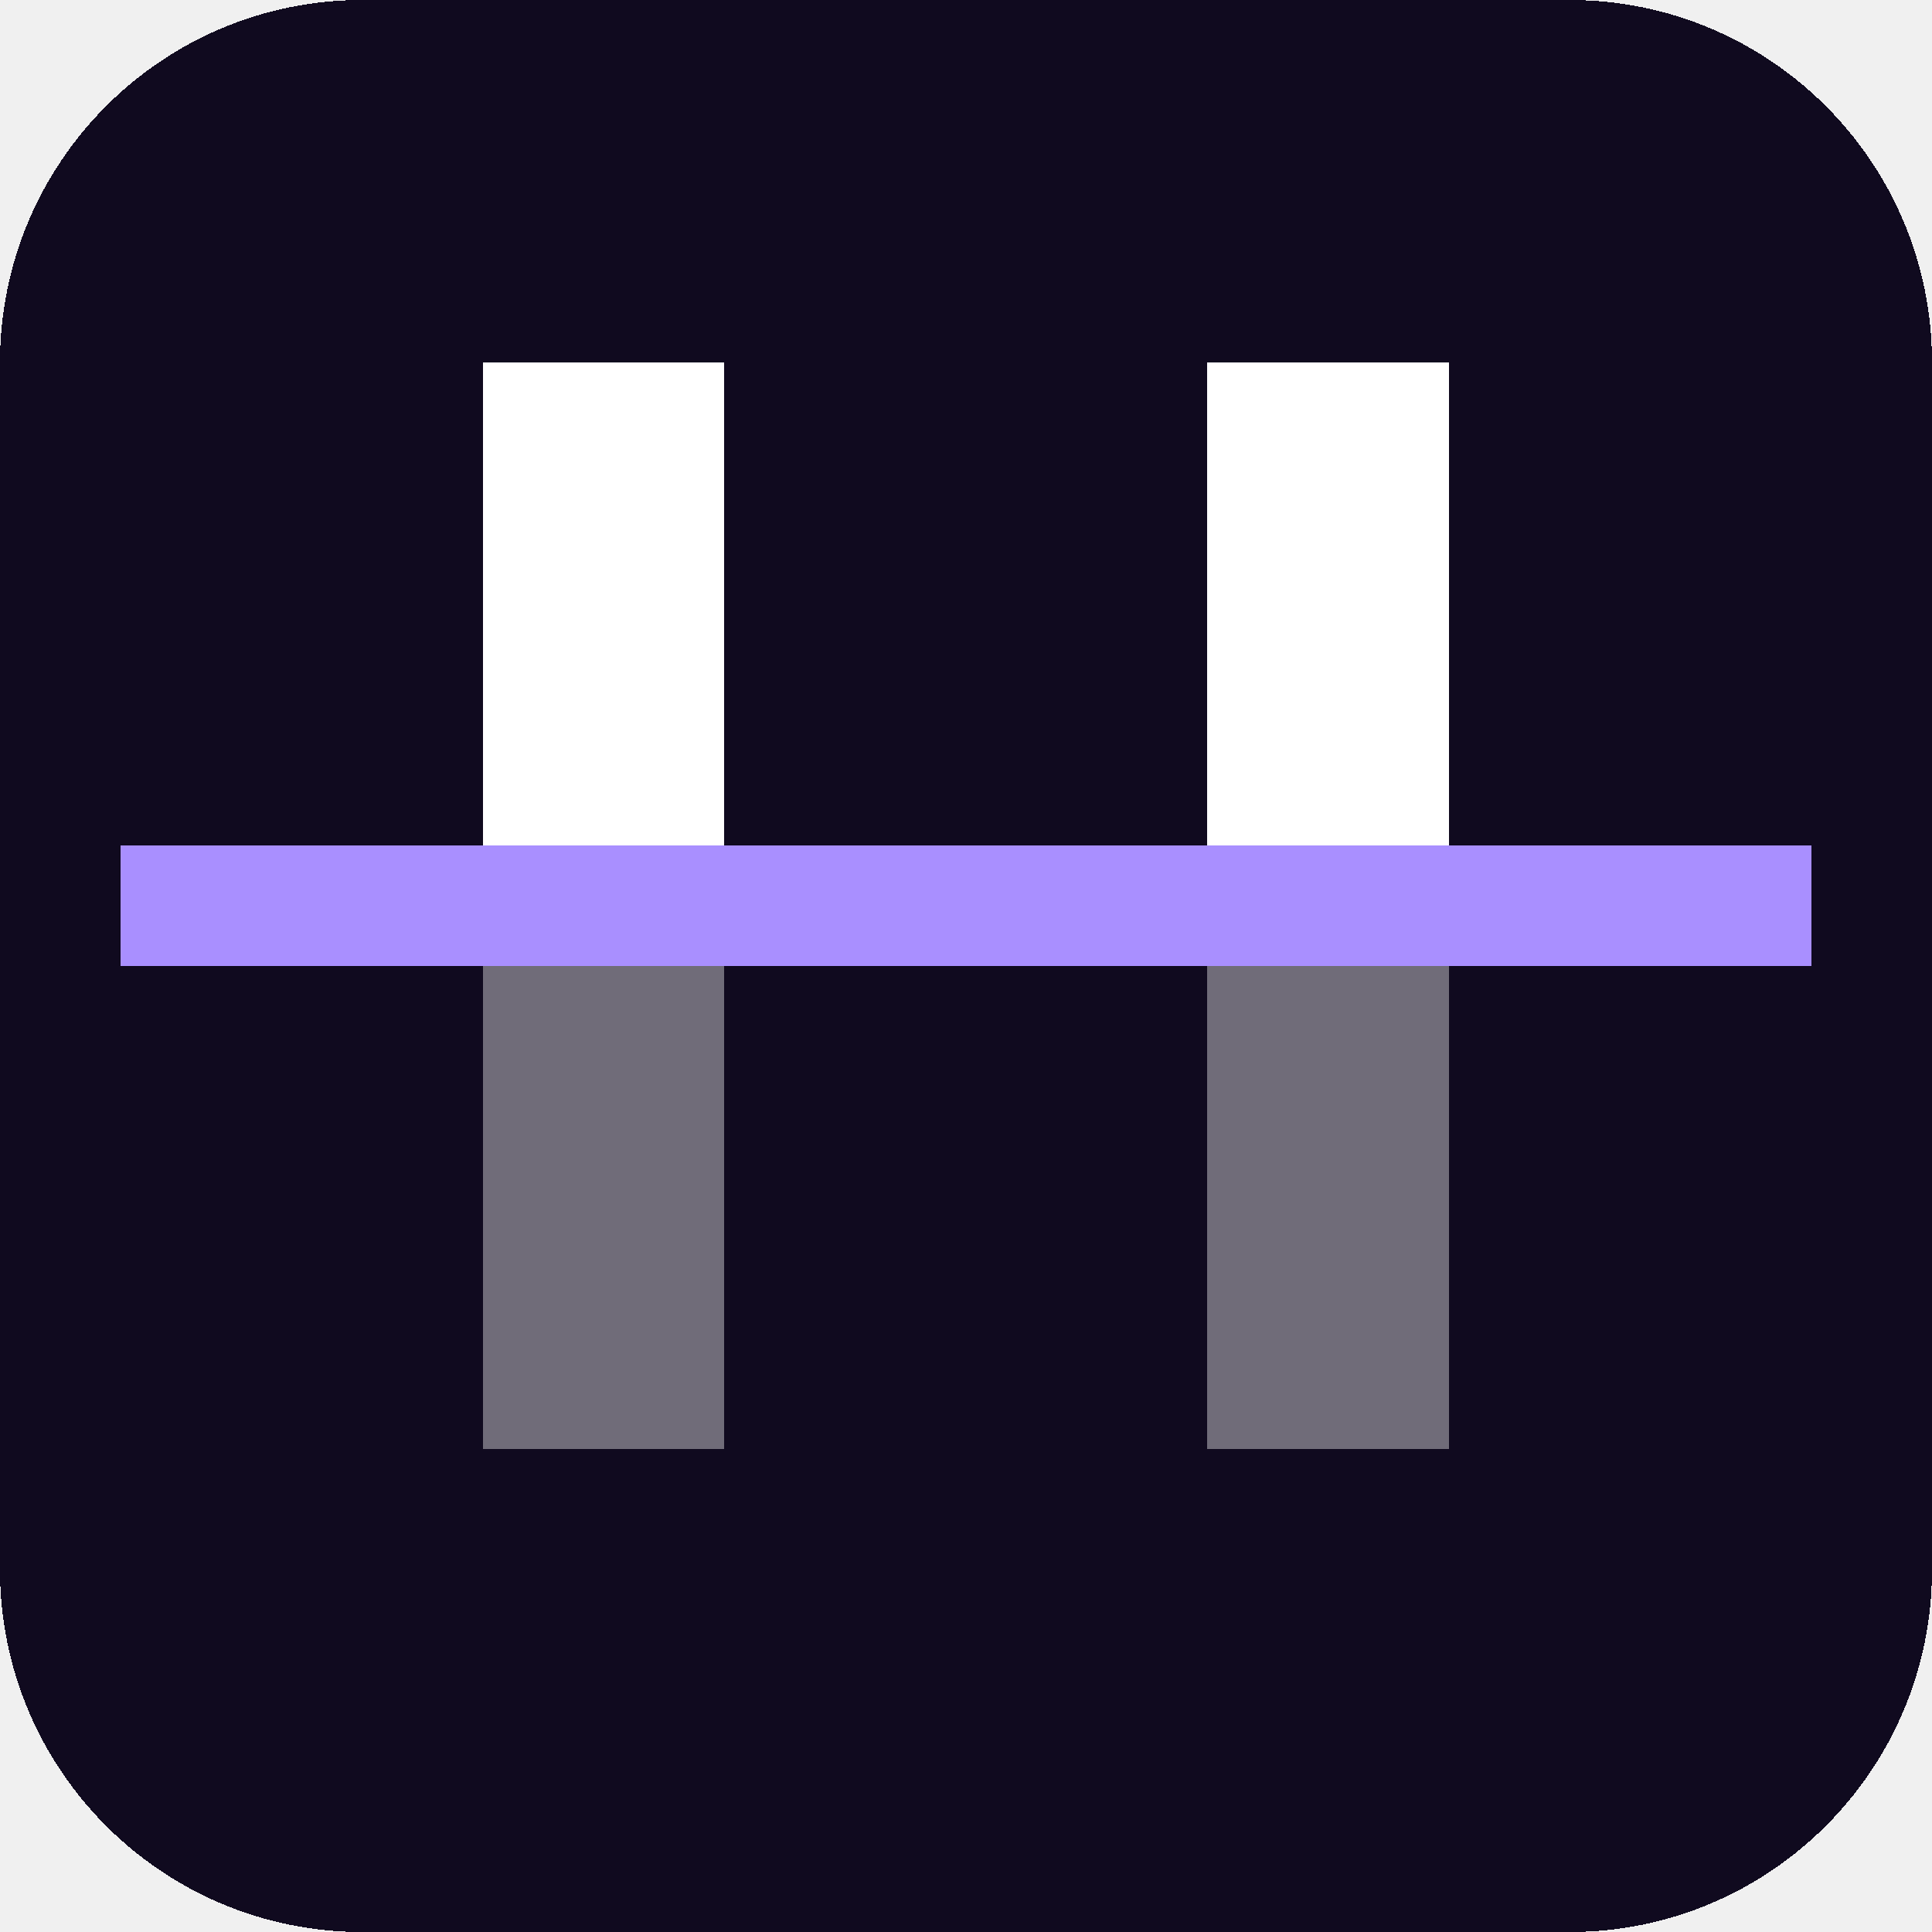
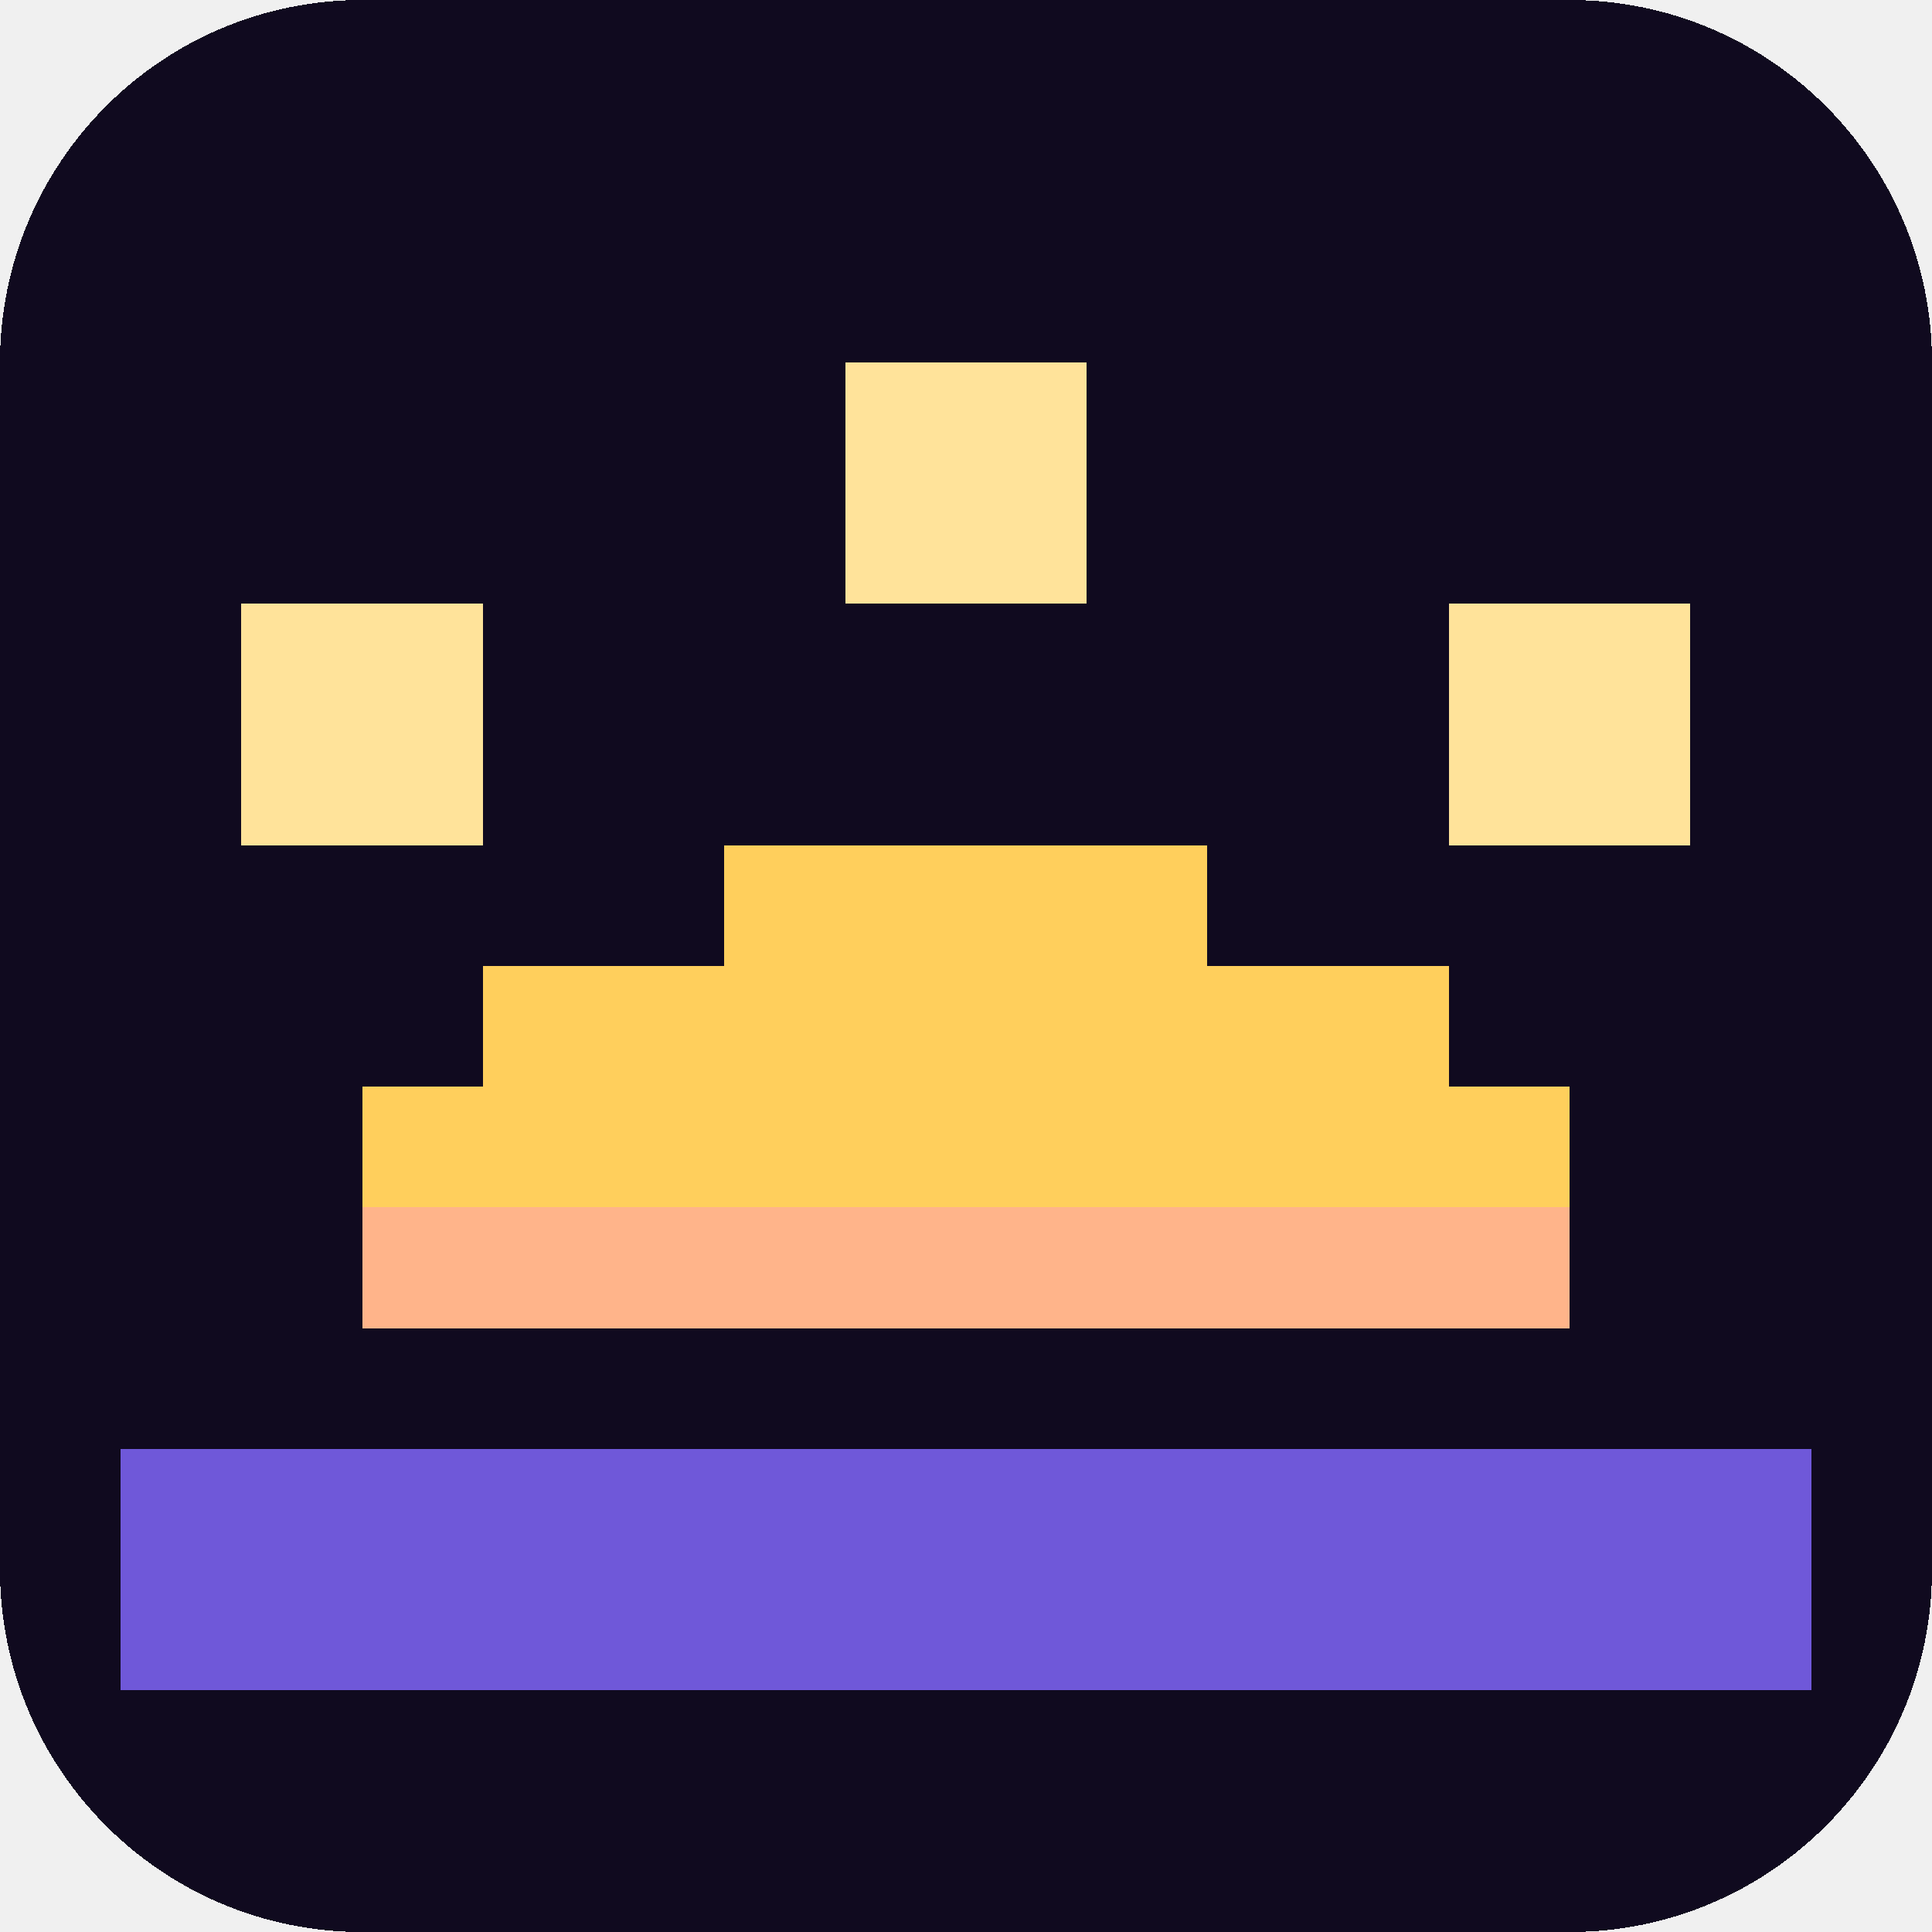
<svg xmlns="http://www.w3.org/2000/svg" viewBox="0 0 16 16" shape-rendering="crispEdges">
  <rect width="16" height="16" rx="3" fill="#100a1f" />
-   <path fill="#fff" d="M4 3h2v4H4zM10 3h2v4h-2z" />
-   <path fill="#fff" fill-opacity=".4" d="M4 8h2v4H4zM10 8h2v4h-2z" />
-   <path fill="#a98fff" d="M1 7h14v1H1z" />
+   <path fill="#ffe39a" d="M7 3h2v1H7zM7 4h2v1H7zM2 5h2v1H2zM12 5h2v1h-2zM2 6h2v1H2zM12 6h2v1h-2z" />
+   <path fill="#ffcf5c" d="M6 7h4v1H6zM4 8h8v1H4zM3 9h10v1H3z" />
+   <path fill="#ffb48a" d="M3 10h10v1H3z" />
+   <path fill="#6f58d9" d="M1 12h14v1H1zM1 13h14v1H1z" />
</svg>
